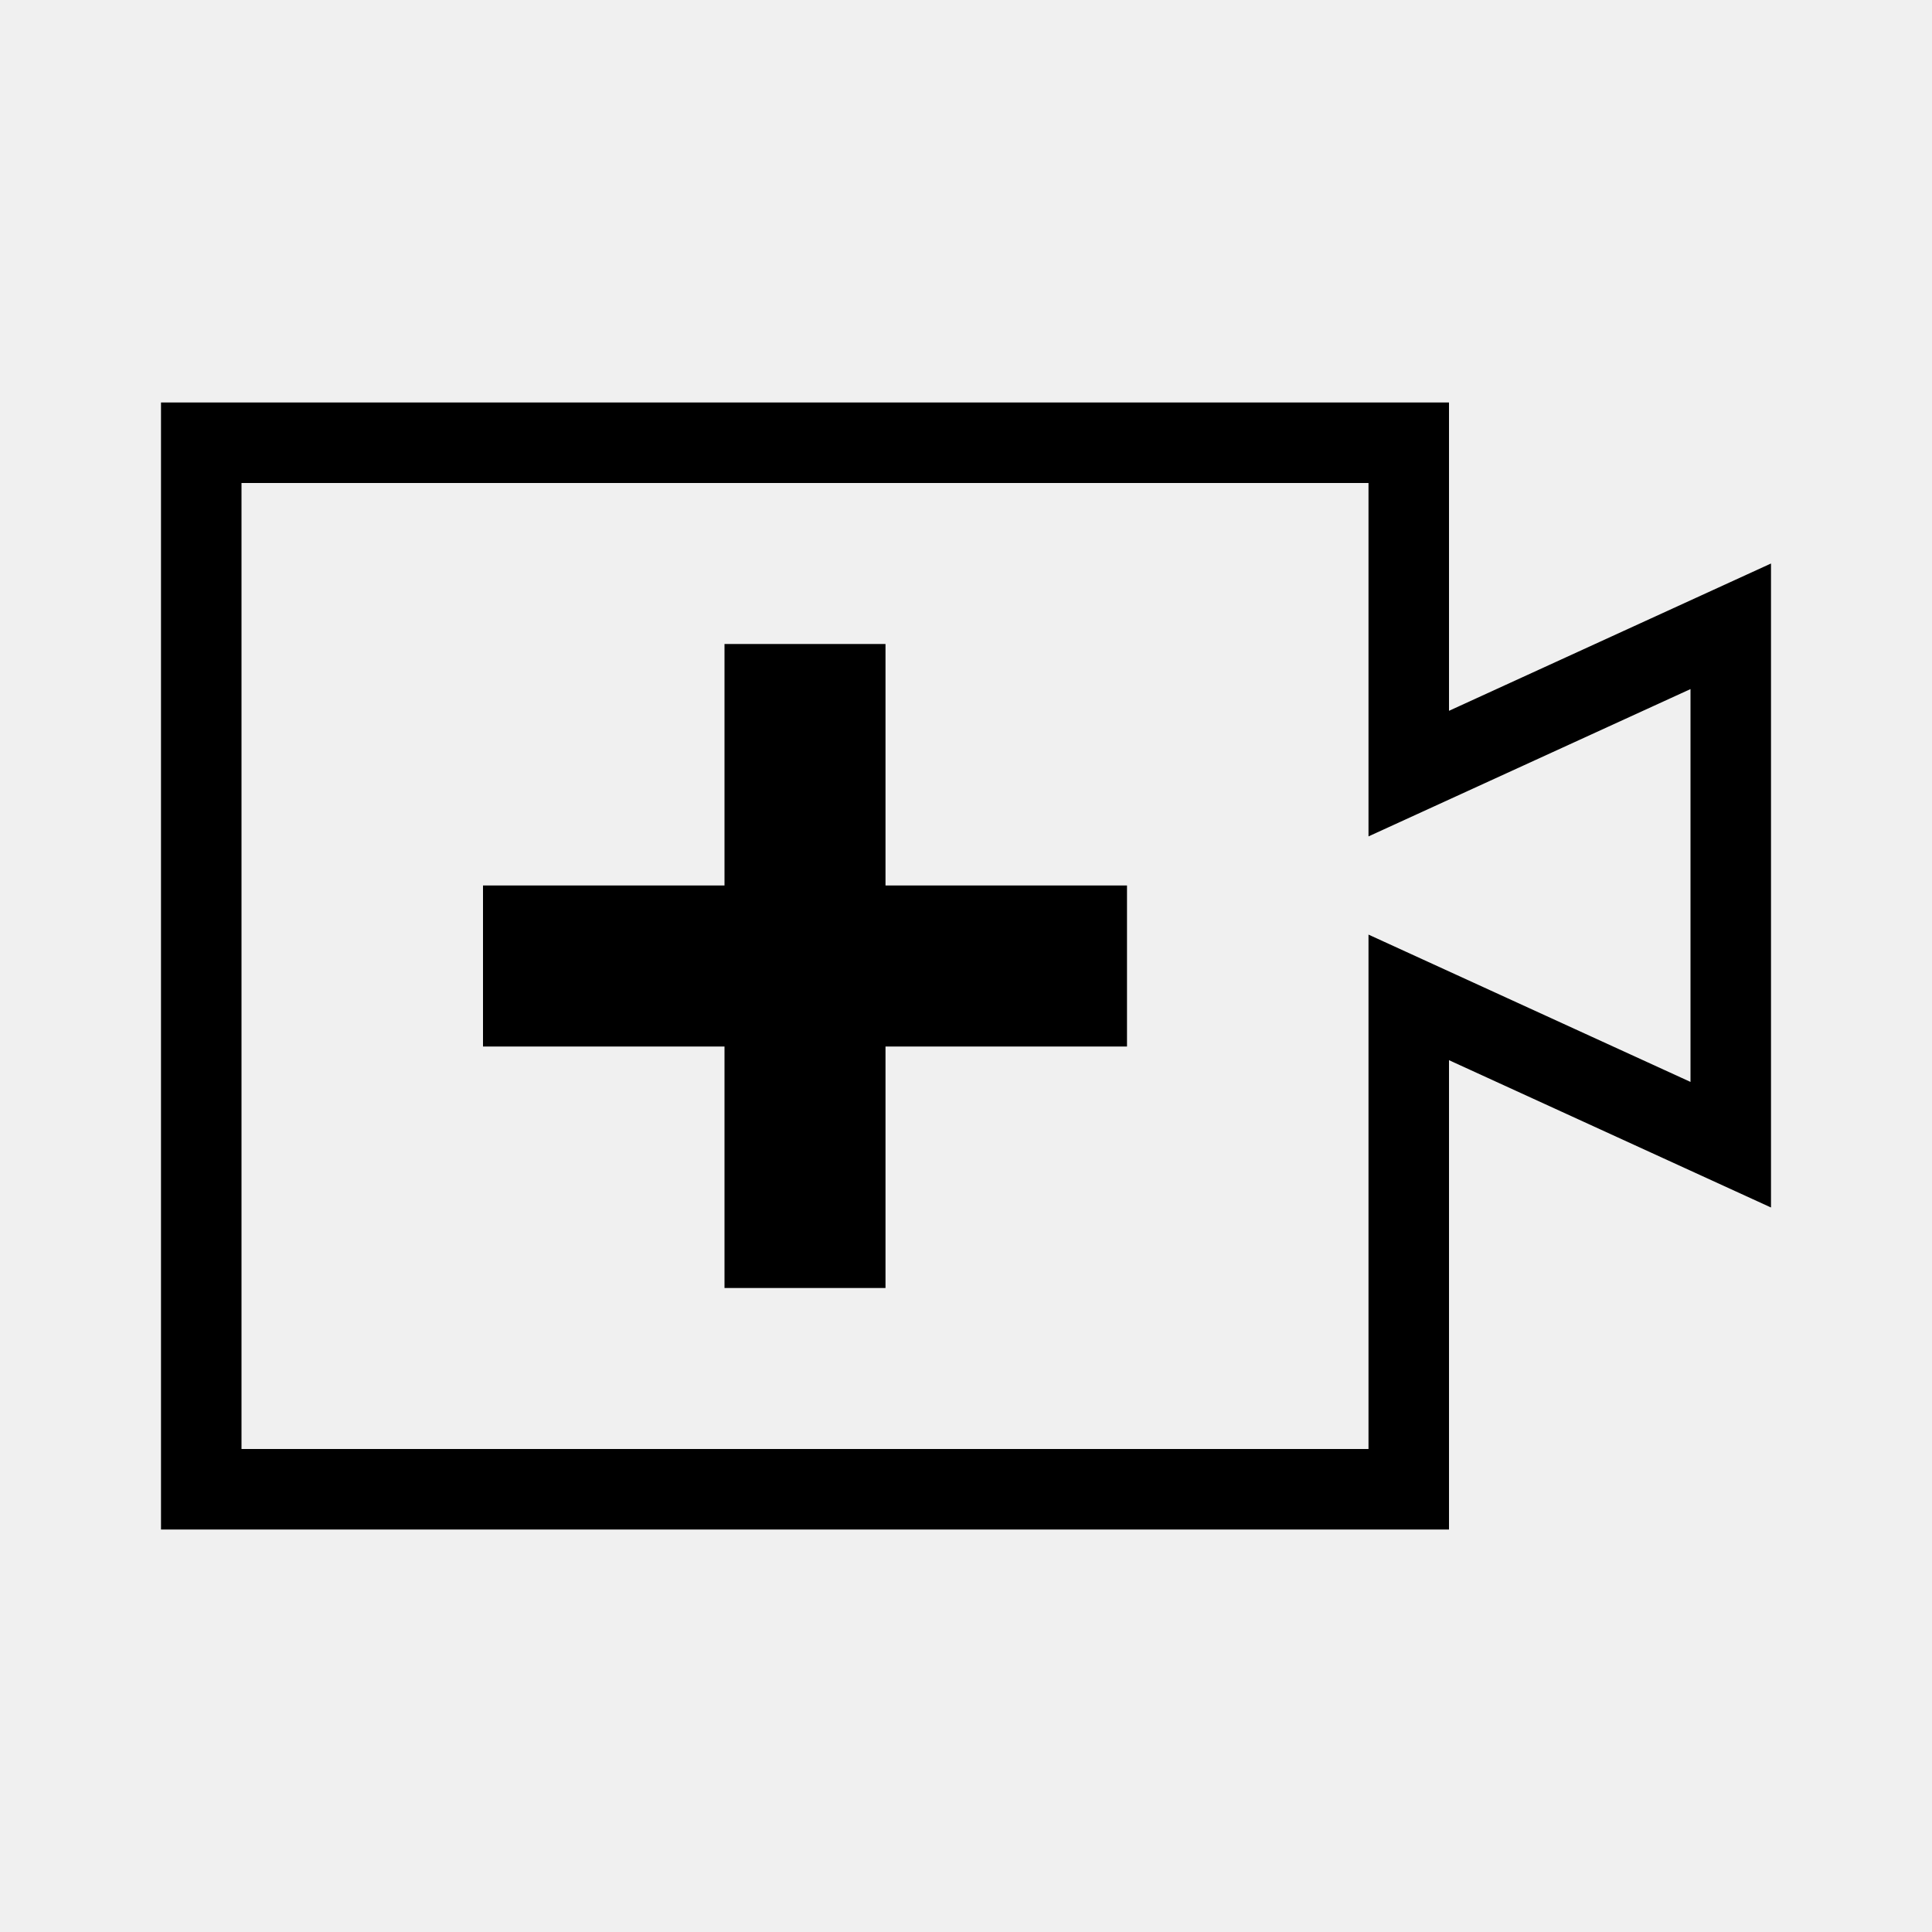
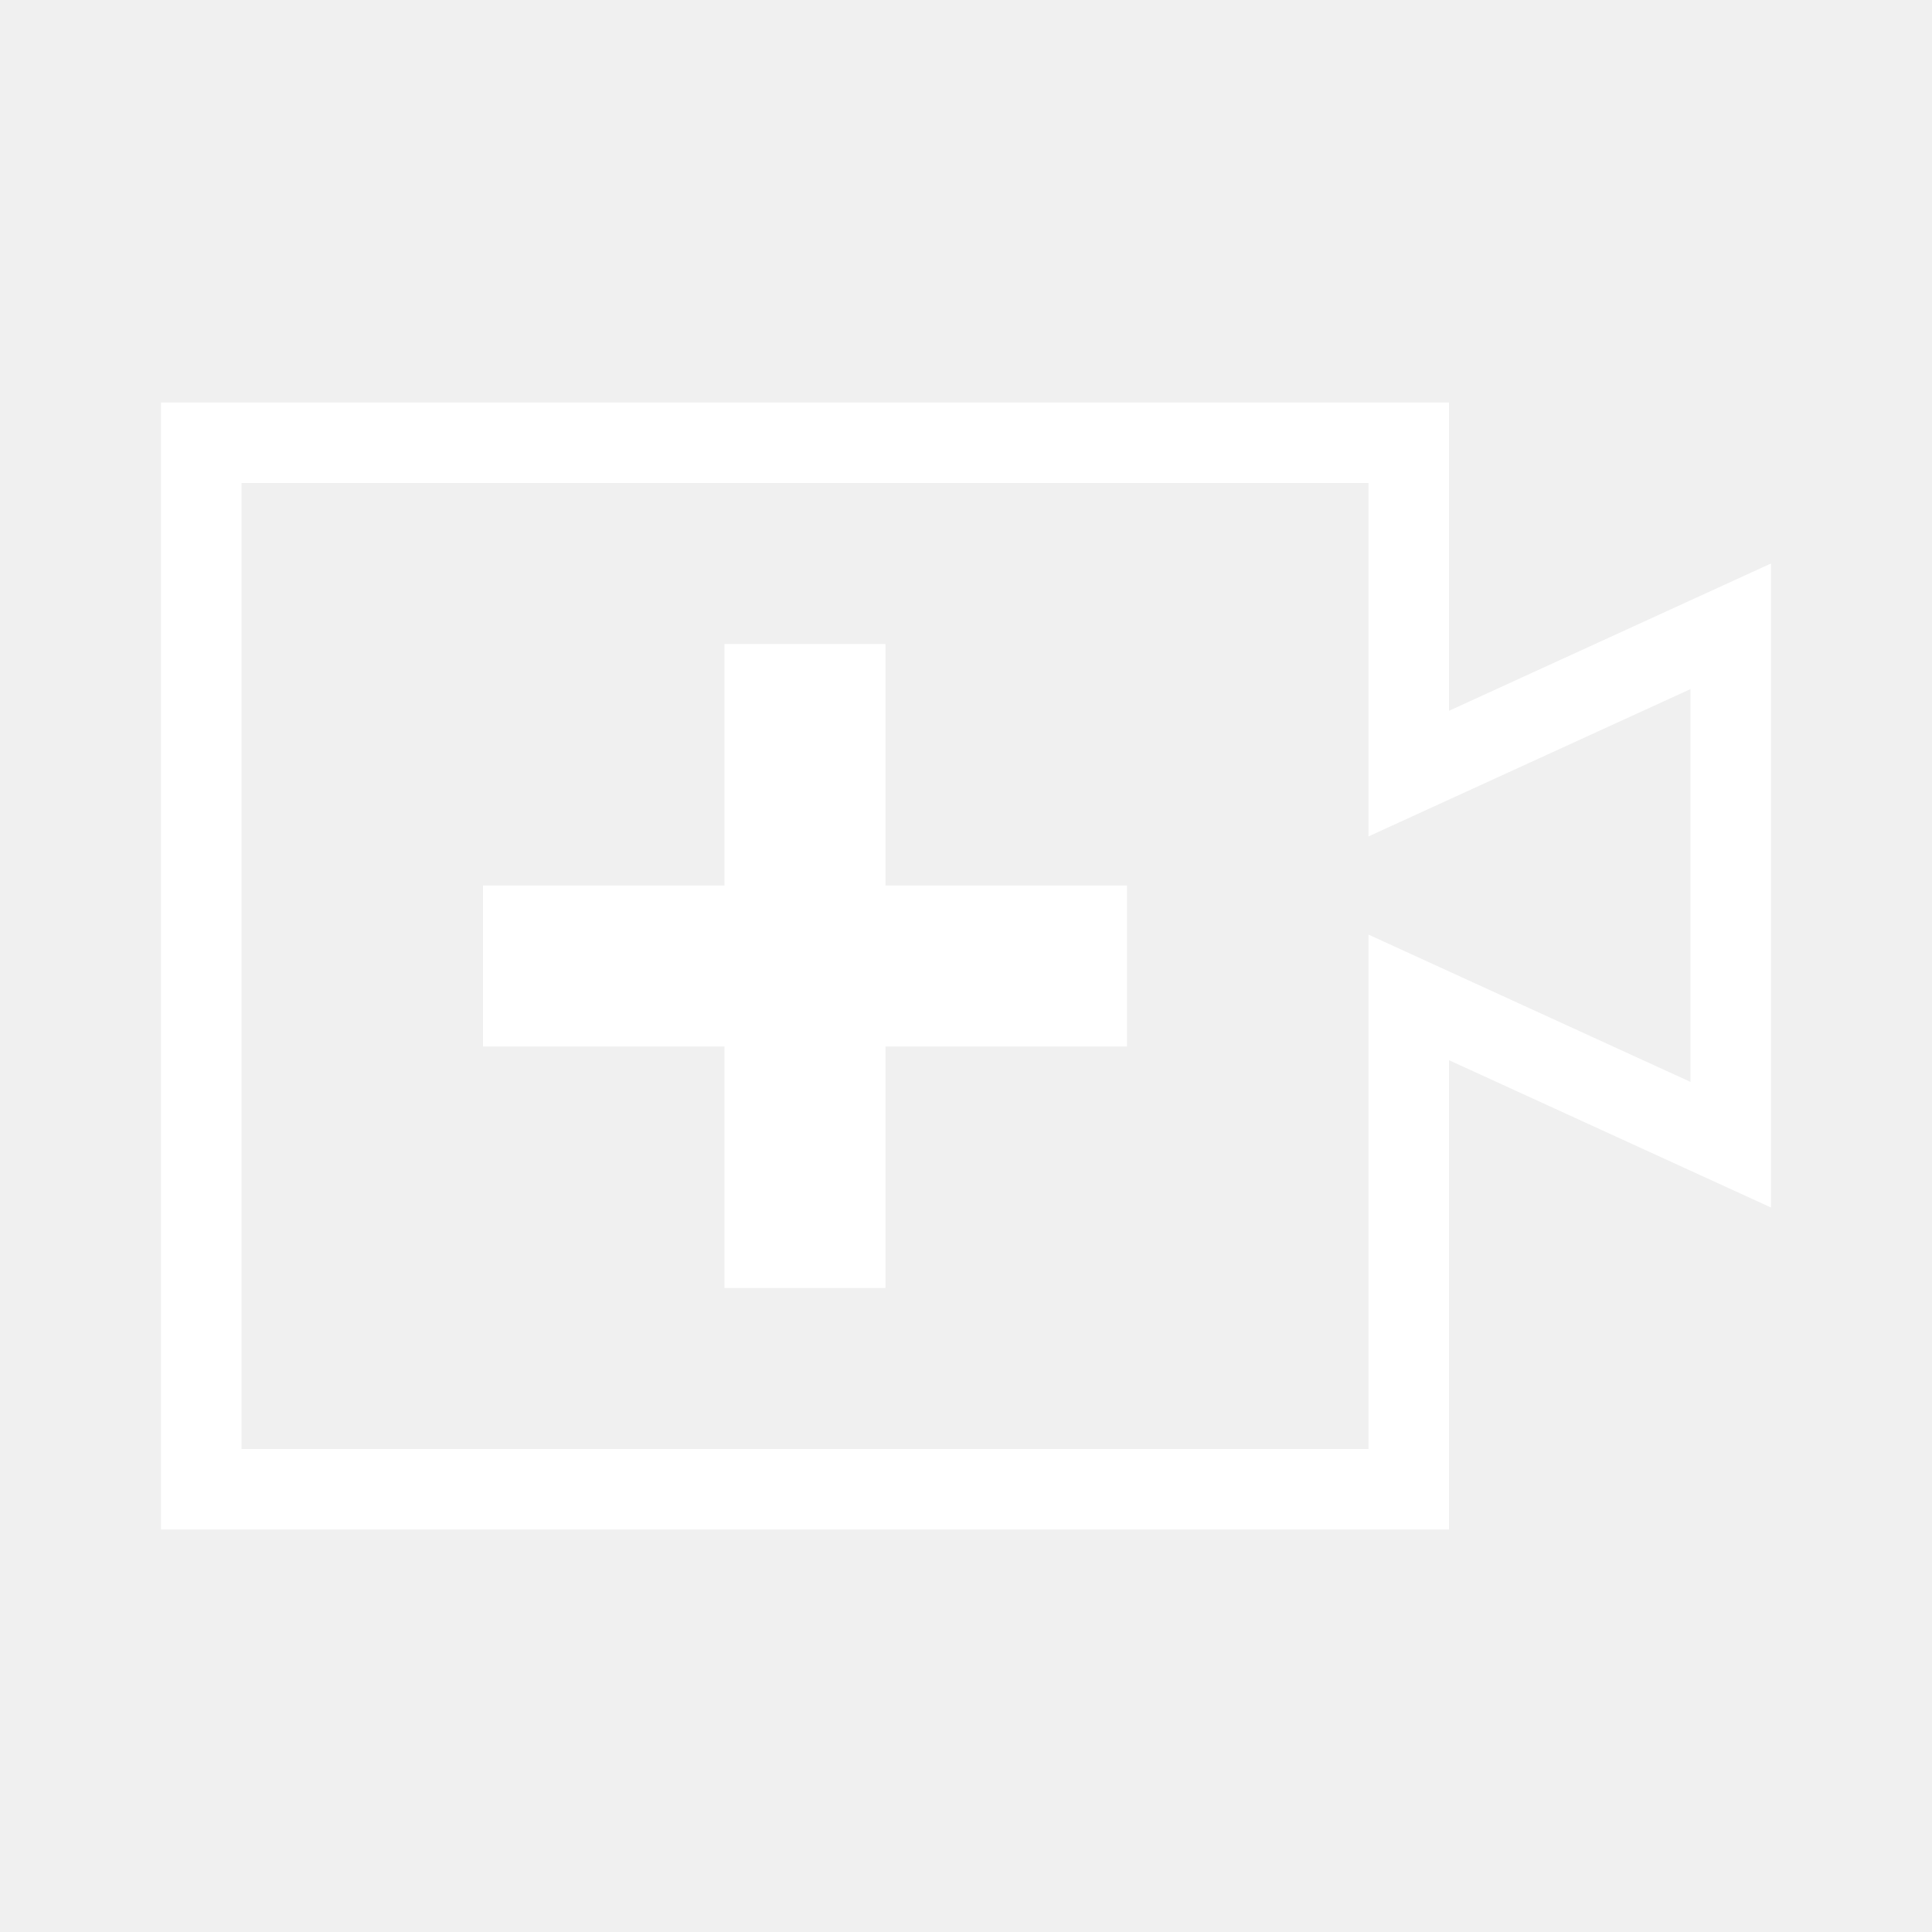
- <svg xmlns="http://www.w3.org/2000/svg" viewBox="0 0 24 24" preserveAspectRatio="xMidYMid meet" focusable="false" class="style-scope yt-icon" style="pointer-events: none; display: block; width: 100%; height: 100%;">
+ <svg xmlns="http://www.w3.org/2000/svg" fill="#fff" viewBox="0 0 24 24" preserveAspectRatio="xMidYMid meet" focusable="false" class="style-scope yt-icon" style="pointer-events: none; display: block; width: 100%; height: 100%;">
  <g class="style-scope yt-icon">
    <path d="M14,13h-3v3H9v-3H6v-2h3V8h2v3h3V13z M17,6H3v12h14v-6.39l4,1.83V8.56l-4,1.83V6 M18,5v3.83L22,7v8l-4-1.83V19H2V5H18L18,5 z" class="style-scope yt-icon" />
  </g>
</svg>
